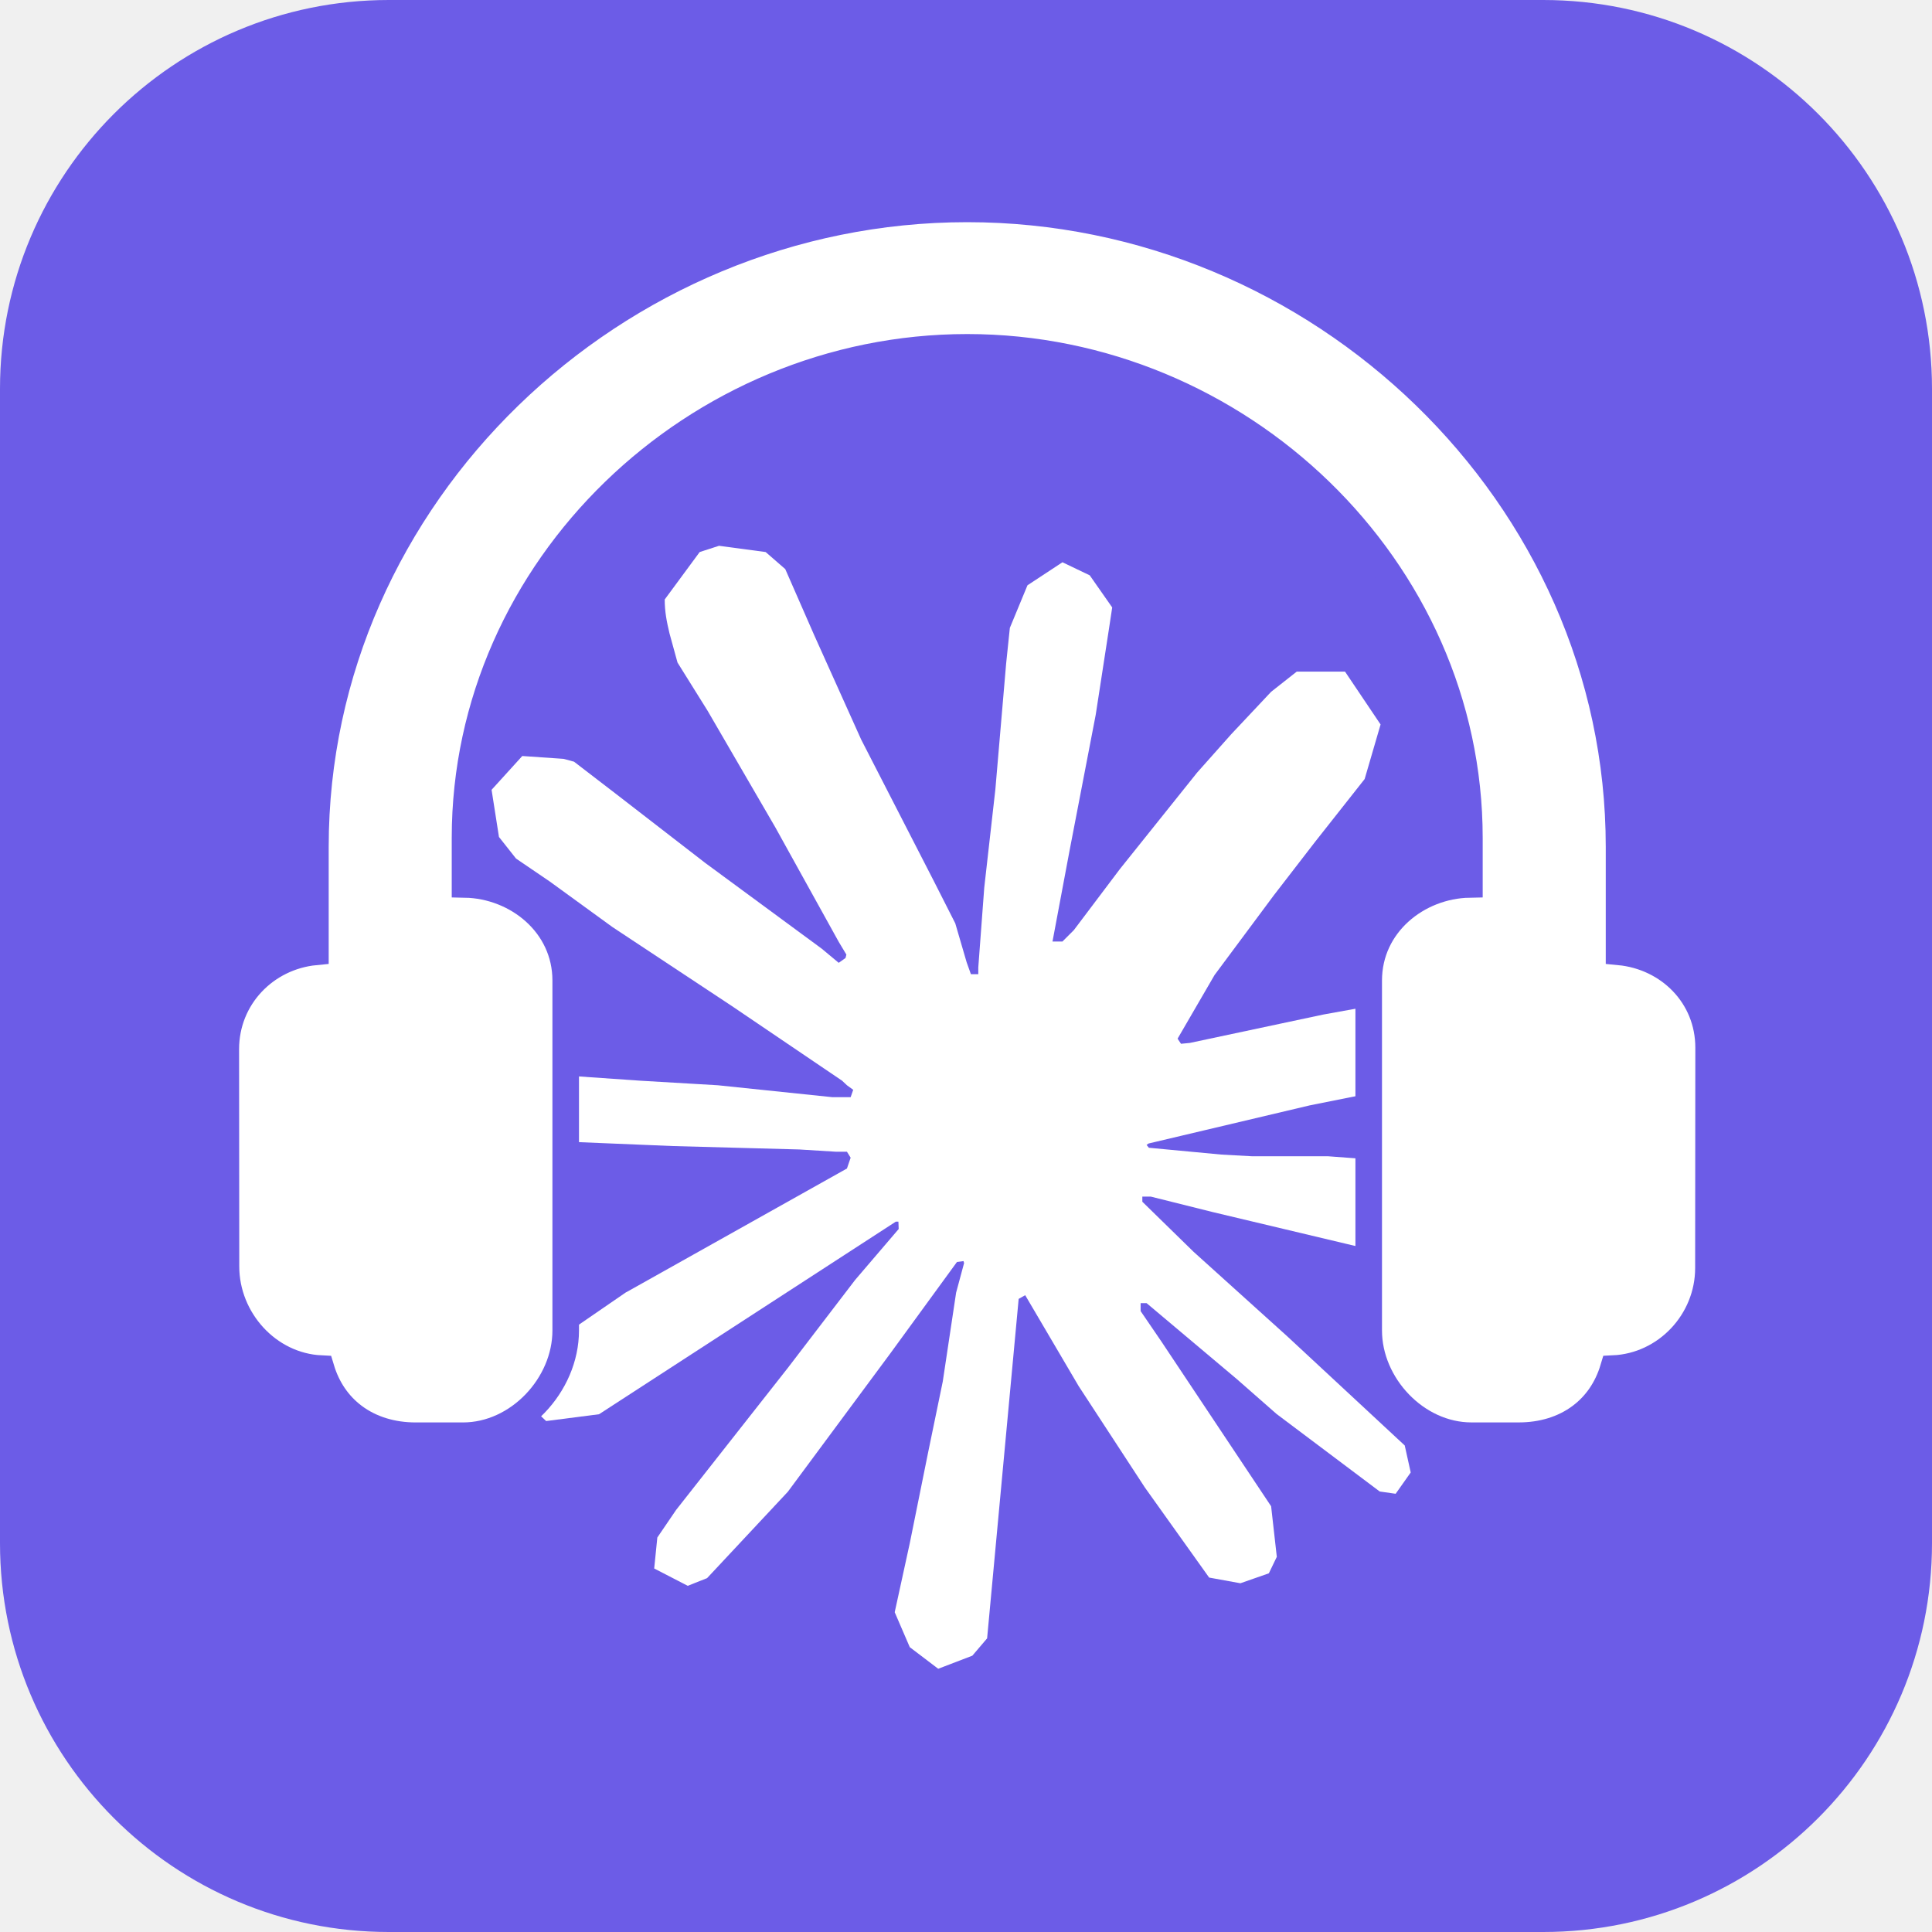
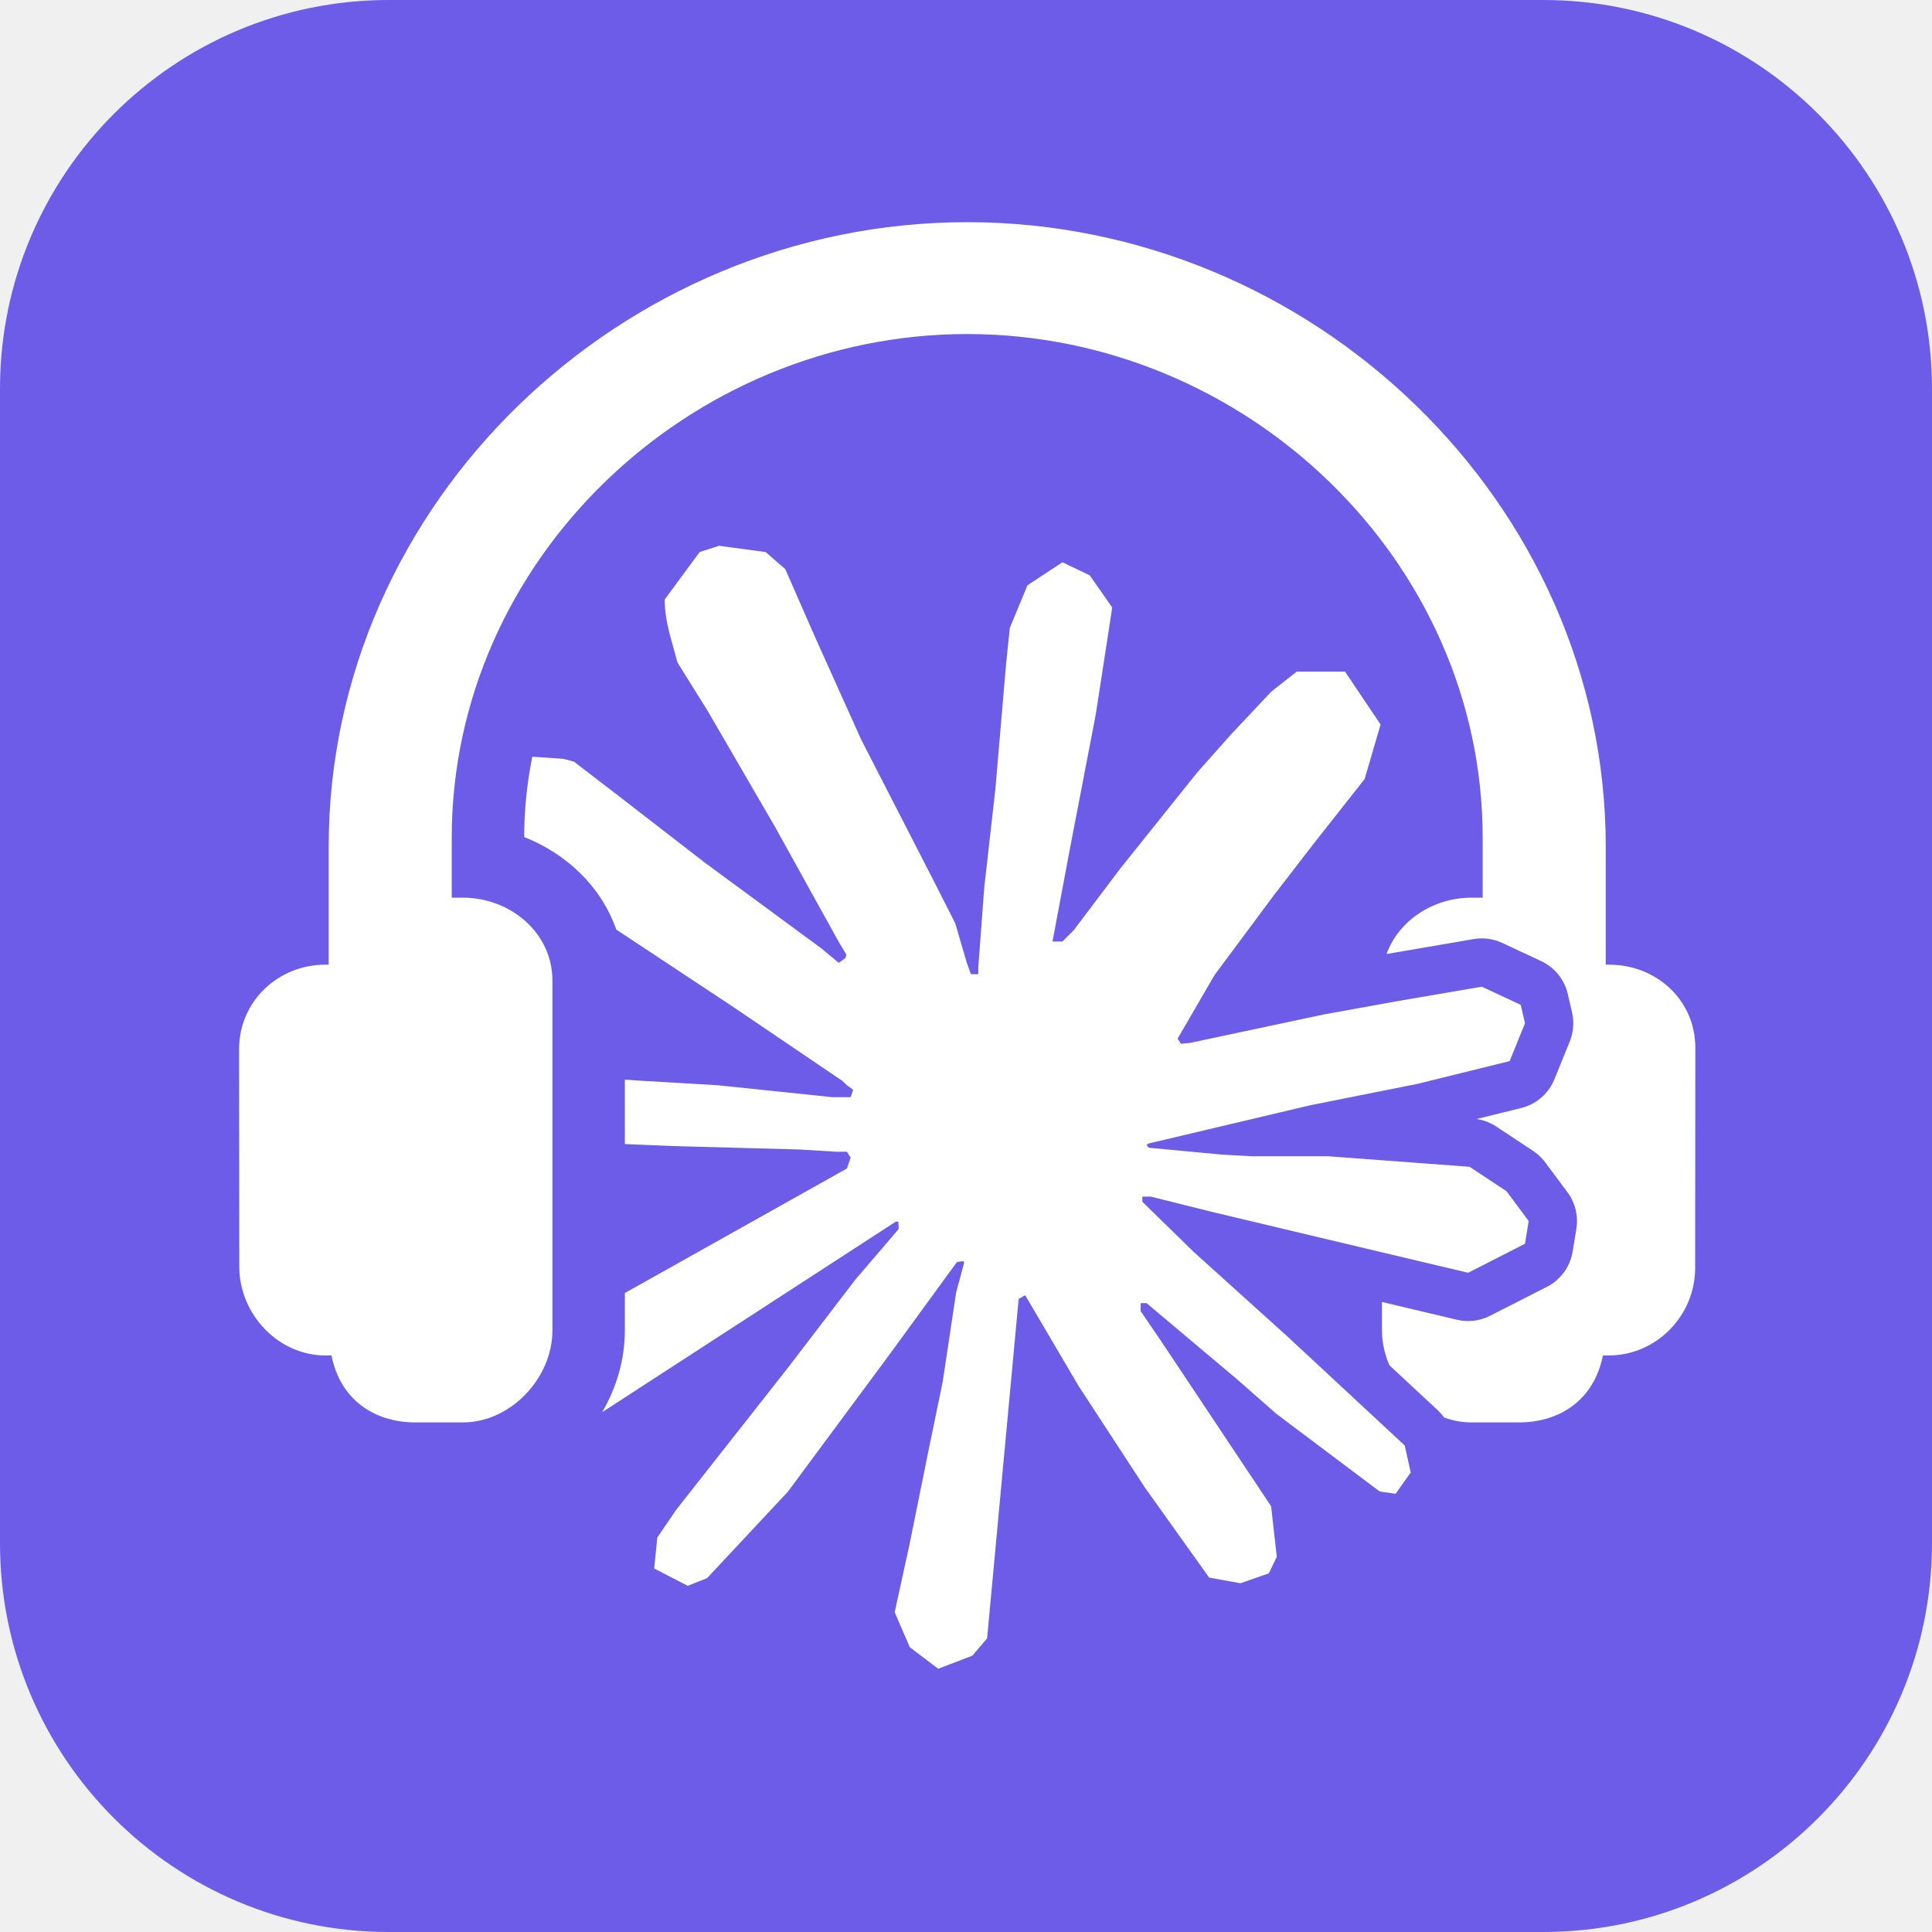
<svg xmlns="http://www.w3.org/2000/svg" width="800" height="800" viewBox="0 0 800 800" fill="none">
  <rect width="800" height="800" rx="161" transform="matrix(-1 0 0 1 800 0)" fill="#6C5CE7" />
-   <path d="M259.234 535.137L350.704 483.85L352.234 479.38L350.704 476.909H346.23L330.927 475.968L278.658 474.557L233.335 472.675L189.425 470.322L178.359 467.969L168 454.324L169.059 447.501L178.359 441.267L191.662 442.443L221.092 444.443L265.238 447.501L297.258 449.384L344.7 454.324H352.234L353.294 451.266L350.704 449.384L348.703 447.501L303.027 416.564L253.584 383.862L227.685 365.041L213.676 355.513L206.613 346.573L203.552 327.046L216.266 313.048L233.335 314.224L237.691 315.4L254.996 328.693L291.961 357.278L340.227 392.802L347.29 398.684L350.115 396.684L350.468 395.273L347.29 389.979L321.038 342.573L293.02 294.344L280.542 274.347L277.246 262.348C276.068 257.408 275.244 253.291 275.244 248.232L289.724 228.588L297.729 226L317.035 228.588L325.158 235.646L337.166 263.054L356.59 306.225L386.727 364.924L395.556 382.333L400.265 398.449L402.03 403.389H405.091V400.566L407.563 367.512L412.154 326.928L416.628 274.7L418.158 259.996L425.457 242.351L439.937 232.823L451.238 238.234L460.538 251.526L459.243 260.113L453.71 295.991L442.88 352.219L435.816 389.862H439.937L444.646 385.156L463.716 359.865L495.737 319.87L509.863 303.99L526.344 286.463L536.939 278.111H556.952L571.667 299.991L565.075 322.576L544.473 348.69L527.404 370.805L502.918 403.742L487.614 430.092L489.027 432.209L492.676 431.856L548.005 420.093L577.906 414.682L613.576 408.565L629.704 416.094L631.47 423.74L625.113 439.385L586.971 448.795L542.237 457.735L475.606 473.498L474.782 474.086L475.724 475.263L505.743 478.086L518.575 478.792H550.006L608.514 483.144L623.818 493.26L633 505.612L631.47 515.022L607.925 527.021L576.14 519.492L501.976 501.847L476.548 495.495H473.016V497.613L494.206 518.316L533.054 553.37L581.673 598.541L584.146 609.716L577.906 618.539L571.314 617.597L528.581 585.484L512.1 571.015L474.782 539.607H472.31V542.901L480.904 555.488L526.344 623.714L528.699 644.653L525.403 651.476L513.63 655.593L500.681 653.24L474.076 615.951L446.647 573.956L424.515 536.314L421.808 537.843L408.741 678.413L402.619 685.589L388.492 691L376.72 682.06L370.481 667.591L376.72 639.007L384.254 601.717L390.376 572.074L395.909 535.255L399.205 523.021L398.97 522.198L396.262 522.551L368.48 560.664L326.218 617.715L292.785 653.475L284.78 656.651L270.889 649.476L272.184 636.654L279.953 625.244L326.218 566.428L354.118 529.962L372.129 508.905L372.011 505.847H370.952L248.051 585.602L226.154 588.425L216.737 579.602L217.914 565.134L222.387 560.428L259.352 535.02L259.234 535.137Z" fill="white" />
-   <path d="M400.51 86.5C254.716 86.5 130.606 204.854 130.606 350.667V394.147C109.916 396.151 93.51 412.971 93.5 434.421V434.428L93.575 524.431C93.578 546.32 110.875 565.683 132.966 566.721C135.487 575.101 140.154 581.754 146.389 586.457C153.623 591.915 162.627 594.5 172.087 594.5H191.716C214.666 594.5 234.246 573.466 234.246 550.937V406.01C234.246 382.715 214.038 366.624 192.554 366.215V346.949C192.554 235.112 288.127 143.822 400.5 143.822C512.883 143.822 608.451 235.112 608.451 346.949V366.215C586.965 366.621 566.754 382.713 566.754 406.01V550.927C566.754 573.462 586.339 594.49 609.284 594.49H628.913C638.373 594.49 647.377 591.907 654.612 586.45C660.848 581.747 665.517 575.095 668.036 566.713C690.004 565.709 707.422 547.081 707.425 525.07L707.5 433.854V433.85C707.5 412.291 690.991 396.083 670.408 394.143V350.667C670.408 204.854 546.294 86.5 400.51 86.5Z" fill="white" stroke="#6C5CE7" stroke-width="11" />
+   <path d="M317.034 228.588L325.157 235.646L337.165 263.054L356.589 306.226L386.726 364.924L395.555 382.333L400.264 398.449L402.029 403.39H405.09V400.566L407.562 367.512L412.153 326.929L416.627 274.7L418.157 259.996L425.456 242.351L439.936 232.822L451.237 238.233L460.537 251.526L459.242 260.113L453.709 295.991L442.879 352.22L435.815 389.861H439.936L444.645 385.156L463.716 359.865L495.735 319.87L509.862 303.99L526.344 286.463L536.938 278.111H556.951L571.666 299.99L565.073 322.576L544.473 348.69L527.403 370.806L502.917 403.742L487.613 430.092L489.025 432.209L492.675 431.856L548.004 420.093L577.905 414.682L613.575 408.565L629.703 416.094L631.469 423.739L625.111 439.385L586.97 448.795L542.235 457.735L475.605 473.498L474.781 474.086L475.723 475.263L505.742 478.086L518.574 478.792H550.006L608.513 483.144L623.816 493.261L632.999 505.611L631.469 515.022L607.925 527.021L576.14 519.492L501.975 501.848L476.547 495.495H473.016V497.612L494.205 518.316L533.054 553.37L581.673 598.541L584.145 609.716L577.905 618.539L571.312 617.598L528.58 585.484L512.099 571.016L474.781 539.607H472.31V542.901L480.903 555.487L526.344 623.715L528.698 644.653L525.401 651.476L513.63 655.593L500.68 653.24L474.075 615.95L446.646 573.956L424.515 536.313L421.807 537.843L408.739 678.413L402.618 685.589L388.491 691L376.72 682.06L370.48 667.591L376.72 639.007L384.254 601.717L390.375 572.074L395.908 535.255L399.204 523.021L398.969 522.198L396.261 522.551L368.479 560.664L326.217 617.715L292.784 653.476L284.778 656.651L270.888 649.476L272.183 636.654L279.952 625.243L326.217 566.428L354.117 529.962L372.128 508.905L372.011 505.847H370.951L249.354 584.755C255.327 574.542 258.745 562.872 258.745 550.937V535.436L259.351 535.02L259.233 535.138L350.703 483.85L352.233 479.38L350.703 476.909H346.229L330.926 475.969L278.657 474.557L258.745 473.729V447.051L265.237 447.501L297.257 449.384L344.699 454.324H352.233L353.293 451.266L350.703 449.384L348.701 447.501L303.025 416.564L255.215 384.941C248.734 366.576 234.033 353.285 217.055 346.6C217.078 335.252 218.235 324.13 220.419 313.334L233.335 314.225L237.69 315.4L254.995 328.693L291.96 357.277L340.226 392.803L347.289 398.684L350.114 396.685L350.468 395.272L347.289 389.979L321.037 342.573L293.02 294.345L280.541 274.347L277.244 262.349C276.067 257.408 275.243 253.291 275.243 248.232L289.723 228.588L297.729 226L317.034 228.588Z" fill="white" />
+   <path d="M400.51 92C543.41 92 664.908 208.043 664.908 350.667V399.447H666.245C685.959 399.447 702 414.164 702 433.85L701.925 525.065C701.925 544.751 685.884 561.259 666.17 561.259H663.73C660.062 579.75 645.858 588.99 628.913 588.99H609.284C605.382 588.99 601.575 588.268 597.977 586.961C597.336 586.059 596.621 585.206 595.834 584.417L595.287 583.889L575.348 565.363C573.367 560.821 572.254 555.917 572.254 550.927V539.125L603.316 546.482C607.93 547.575 612.782 546.993 617.007 544.84L640.551 532.842C646.229 529.948 650.188 524.522 651.211 518.232L652.741 508.821C653.609 503.482 652.277 498.02 649.05 493.679L639.867 481.328C638.569 479.582 636.994 478.06 635.207 476.821L634.847 476.577L619.543 466.46C617.095 464.841 614.325 463.786 611.433 463.359L629.903 458.803C636.122 457.268 641.229 452.848 643.641 446.914L649.998 431.269C651.548 427.453 651.884 423.252 650.957 419.239L649.191 411.594C647.85 405.786 643.991 400.888 638.682 398.222L638.164 397.971L622.036 390.442C618.574 388.827 614.727 388.238 610.95 388.738L610.196 388.854L574.526 394.97C574.466 394.98 574.405 394.99 574.345 395.001L574.151 395.035C579.205 380.994 593.683 371.706 609.284 371.706H613.951V346.949C613.951 231.917 515.76 138.322 400.5 138.322C285.249 138.322 187.054 231.917 187.054 346.949V371.706H191.716C211.095 371.706 228.746 386.038 228.746 406.01V550.937C228.746 570.626 211.434 589 191.716 589H172.087C155.142 589 140.943 579.754 137.27 561.268H134.83C115.107 561.268 99.075 544.111 99.075 524.426L99 434.423C99.01 414.743 115.041 399.447 134.764 399.447H136.106V350.667C136.106 208.043 257.6 92 400.51 92Z" fill="white" />
</svg>
